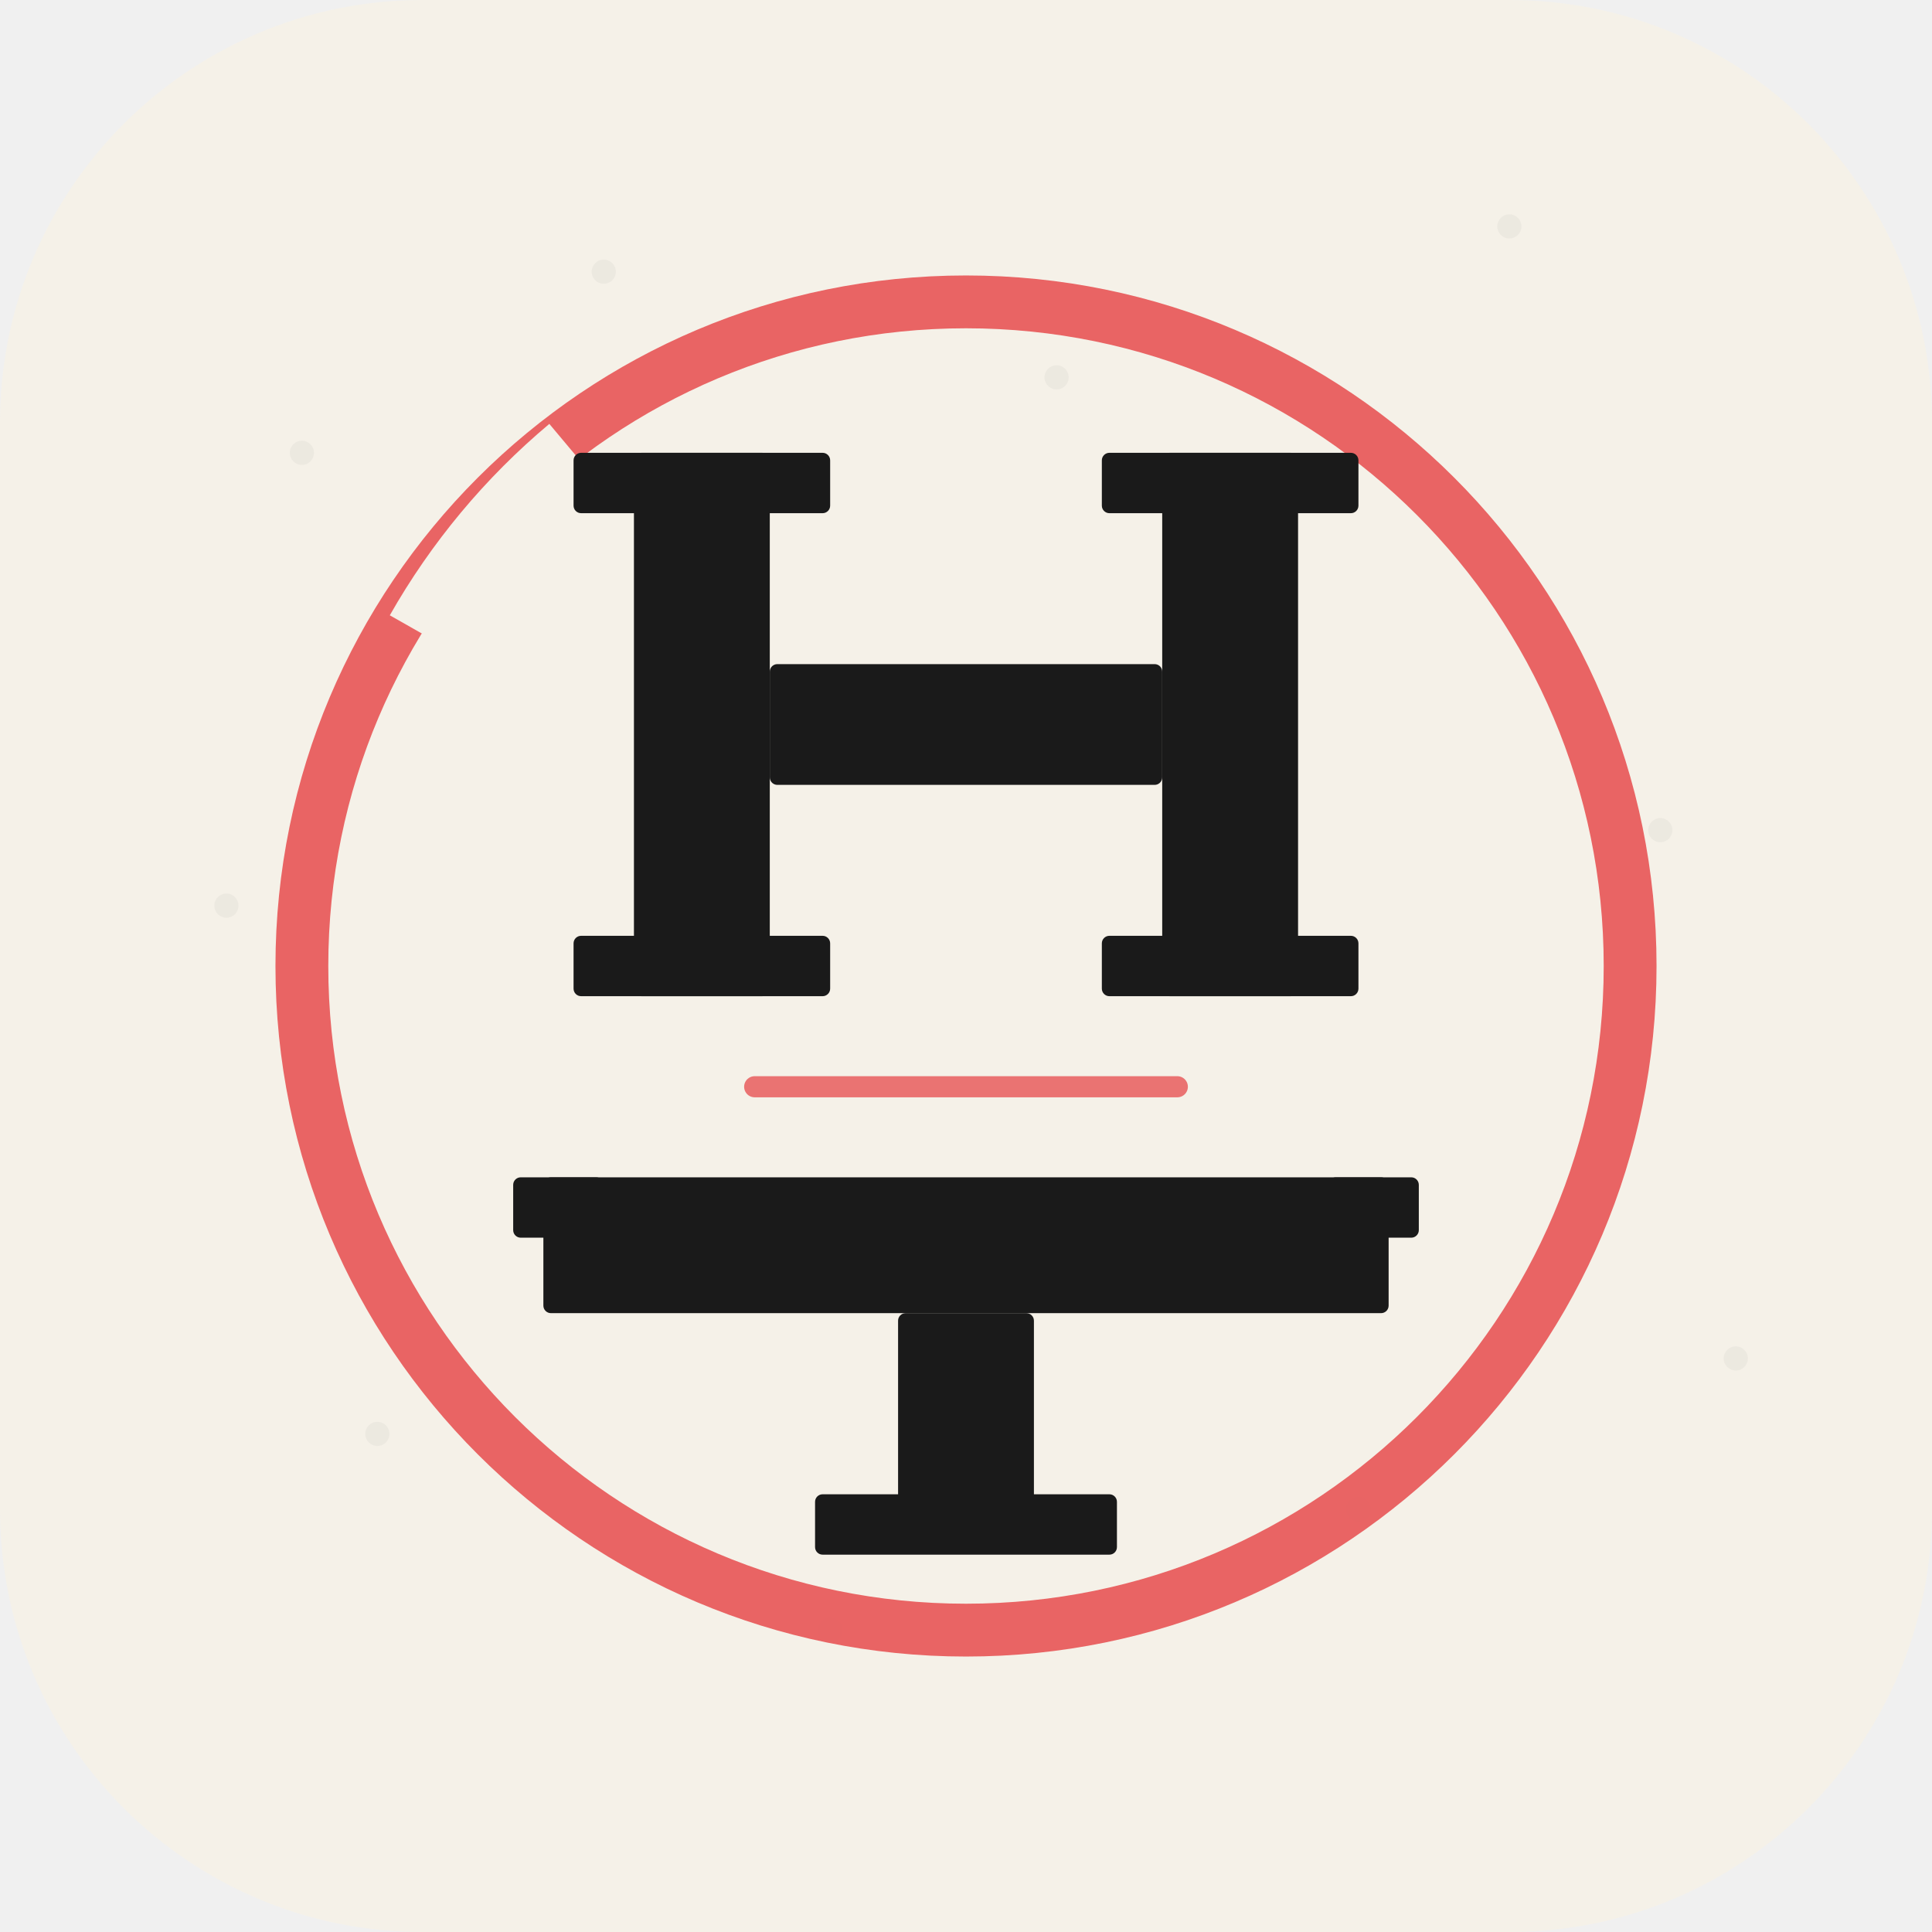
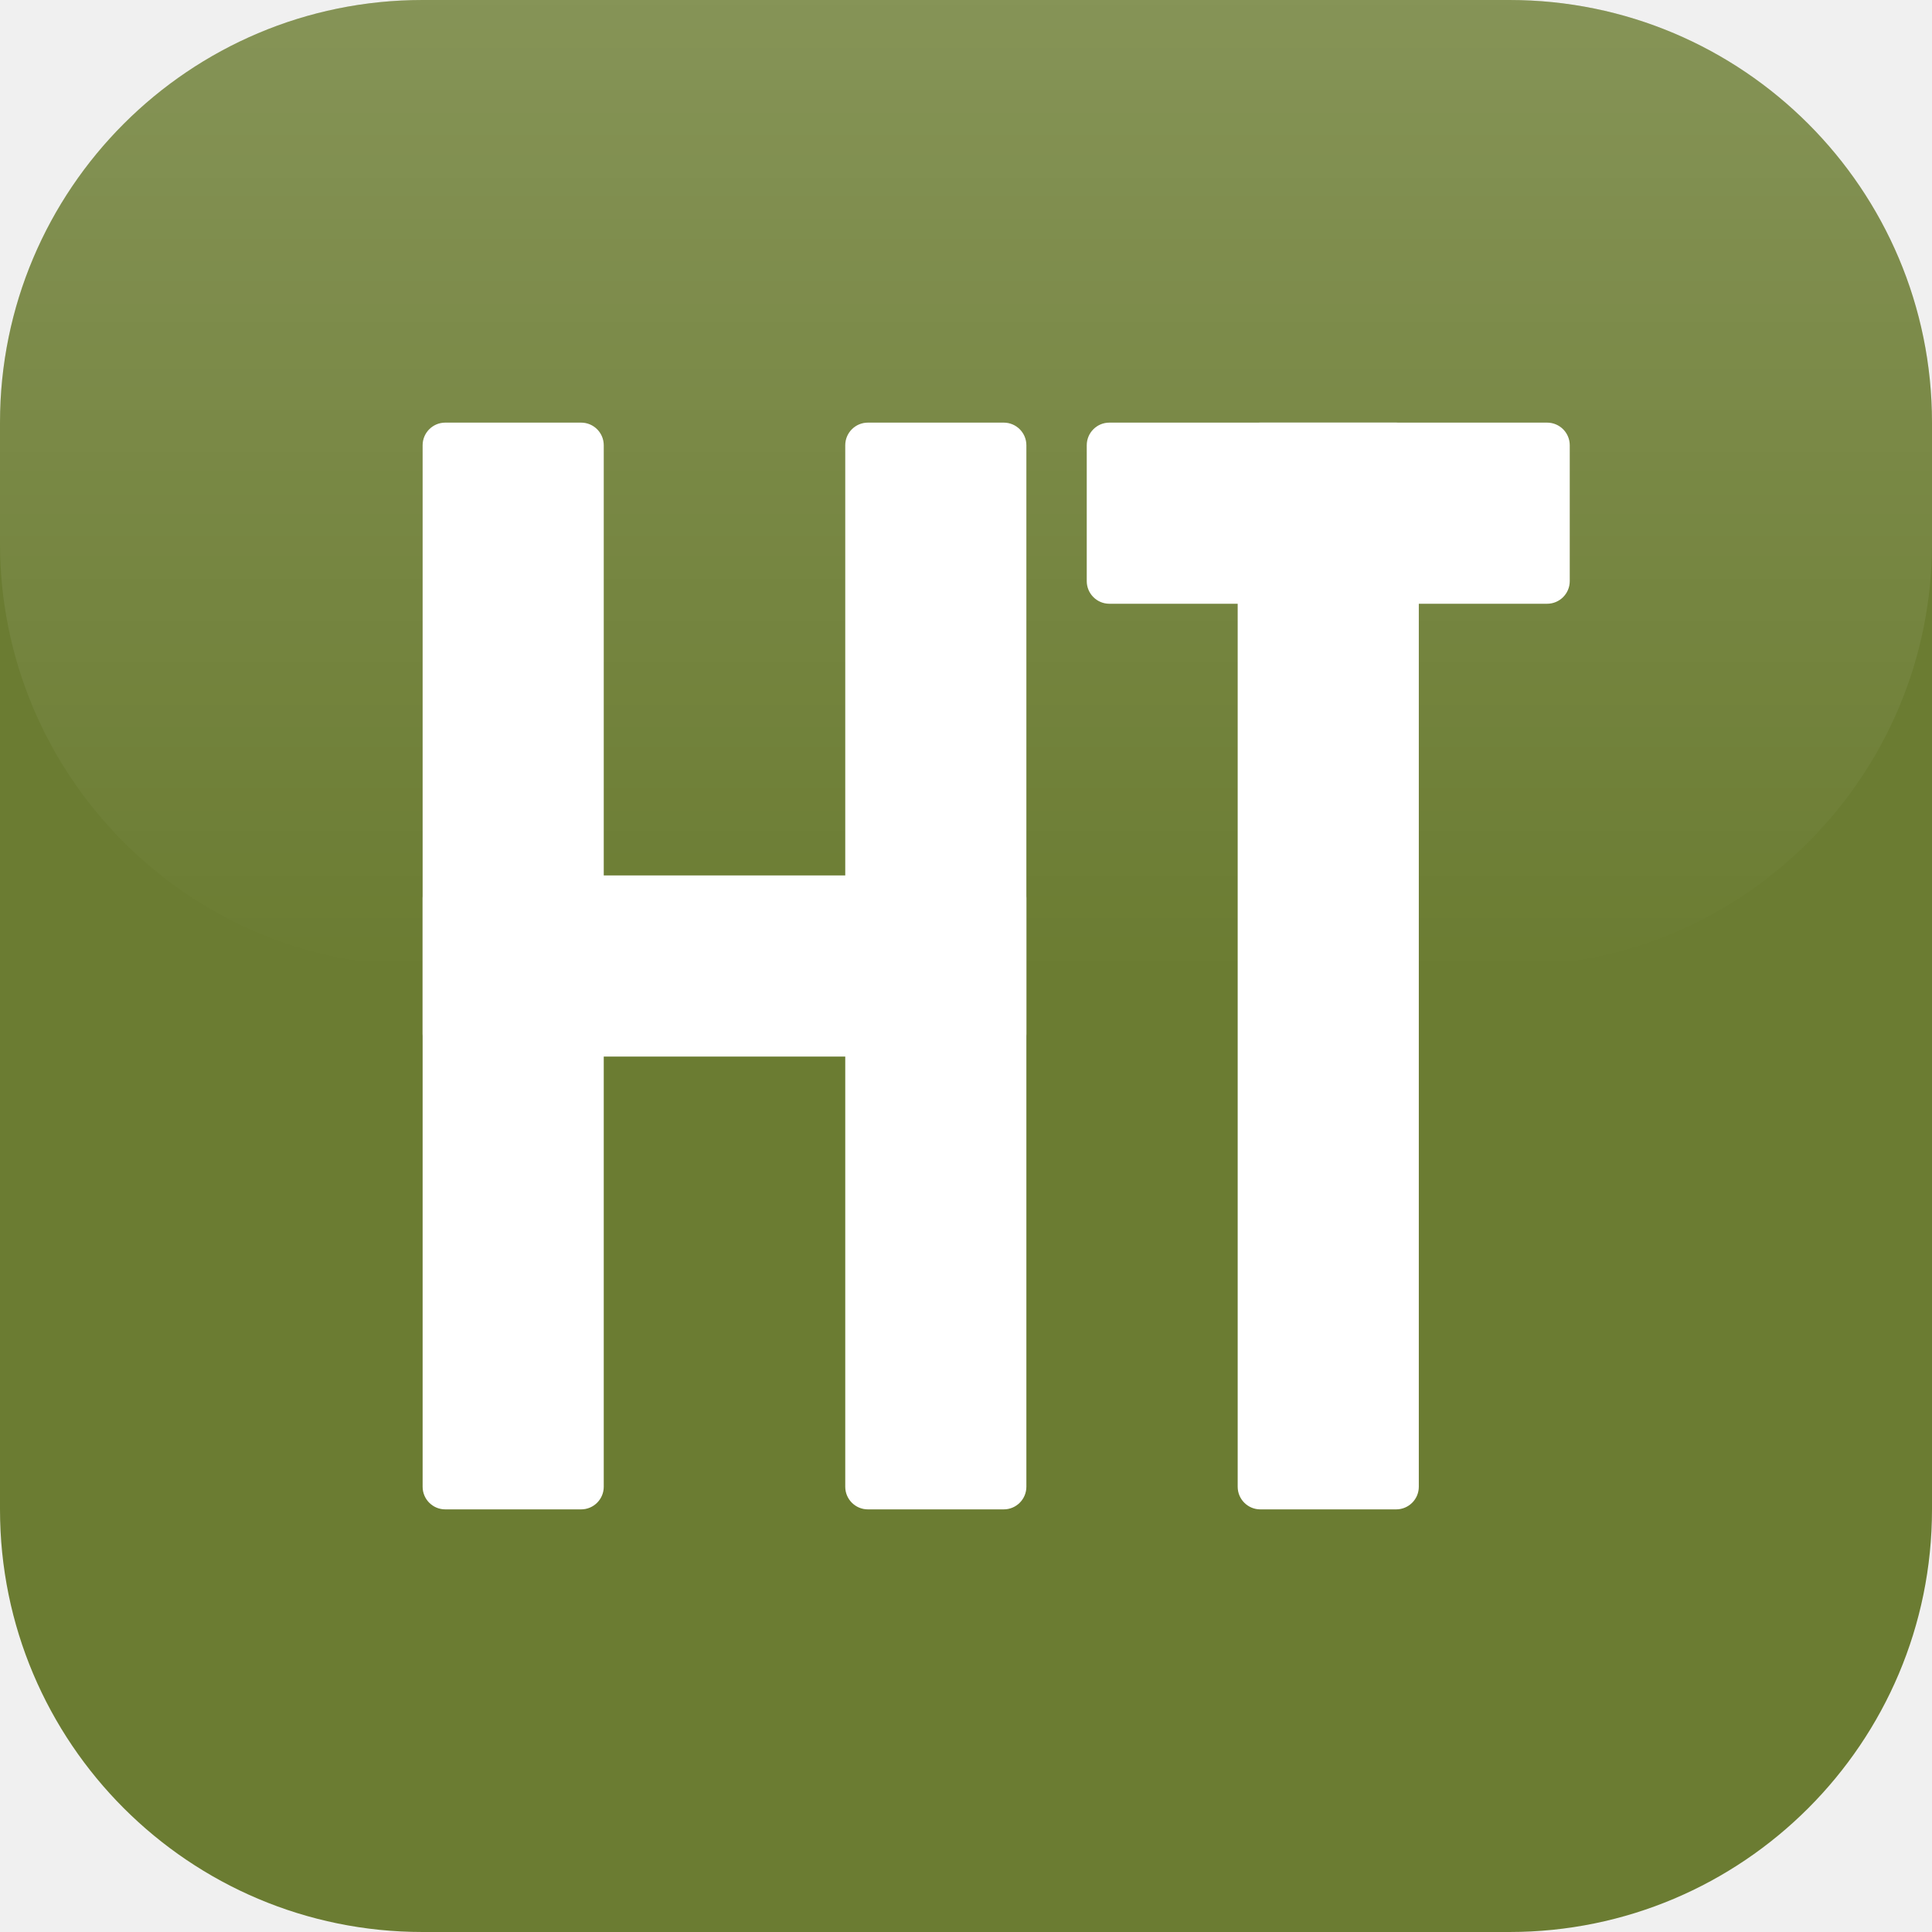
<svg xmlns="http://www.w3.org/2000/svg" viewBox="0 0 128 128">
-   <rect width="128" height="128" rx="28" fill="#f5f1e8" />
-   <g fill="#1a1a1a" opacity="0.04">
-     <circle cx="20" cy="30" r="0.8" />
-     <circle cx="40" cy="18" r="0.8" />
-     <circle cx="70" cy="25" r="0.8" />
-     <circle cx="100" cy="15" r="0.8" />
-     <circle cx="15" cy="60" r="0.8" />
-     <circle cx="110" cy="55" r="0.8" />
-     <circle cx="25" cy="95" r="0.8" />
-     <circle cx="55" cy="108" r="0.8" />
-     <circle cx="90" cy="100" r="0.8" />
-     <circle cx="115" cy="90" r="0.8" />
+   <rect width="128" height="128" rx="28" fill="#6b7c32" />
+   <rect width="128" height="64" rx="28" fill="url(#grad)" opacity="0.18" />
+   <defs>
+     <linearGradient id="grad" x1="0" y1="0" x2="0" y2="1">
+       <stop offset="0%" stop-color="#ffffff" />
+       <stop offset="100%" stop-color="#ffffff" stop-opacity="0" />
+     </linearGradient>
+   </defs>
+   <g fill="#ffffff">
+     <rect x="28" y="28" width="12" height="72" rx="1.5" />
+     <rect x="56" y="28" width="12" height="72" rx="1.5" />
+     <rect x="28" y="58" width="40" height="12" rx="1.5" />
  </g>
-   <circle cx="64" cy="64" r="44" fill="none" stroke="#e85d5d" stroke-width="3.5" opacity="0.95" />
-   <path d="M 28 42 A 44 44 0 0 1 38 30" fill="none" stroke="#f5f1e8" stroke-width="5" />
-   <g fill="#1a1a1a">
-     <rect x="42" y="30" width="9" height="36" rx="0.5" />
-     <rect x="77" y="30" width="9" height="36" rx="0.5" />
-     <rect x="51" y="44" width="26" height="8" rx="0.5" />
-     <rect x="38" y="30" width="17" height="4" rx="0.5" />
-     <rect x="73" y="30" width="17" height="4" rx="0.5" />
-     <rect x="38" y="62" width="17" height="4" rx="0.5" />
-     <rect x="73" y="62" width="17" height="4" rx="0.5" />
-   </g>
-   <line x1="50" y1="72" x2="78" y2="72" stroke="#e85d5d" stroke-width="1.4" stroke-linecap="round" opacity="0.85" />
-   <g fill="#1a1a1a">
-     <rect x="36" y="78" width="56" height="9" rx="0.5" />
-     <rect x="59.5" y="87" width="9" height="15" rx="0.5" />
-     <rect x="34" y="78" width="6" height="4" rx="0.5" />
-     <rect x="88" y="78" width="6" height="4" rx="0.5" />
-     <rect x="54" y="99" width="20" height="4" rx="0.5" />
+   <g fill="#ffffff">
+     <rect x="72" y="28" width="32" height="12" rx="1.5" />
+     <rect x="82" y="28" width="12" height="72" rx="1.5" />
  </g>
</svg>
